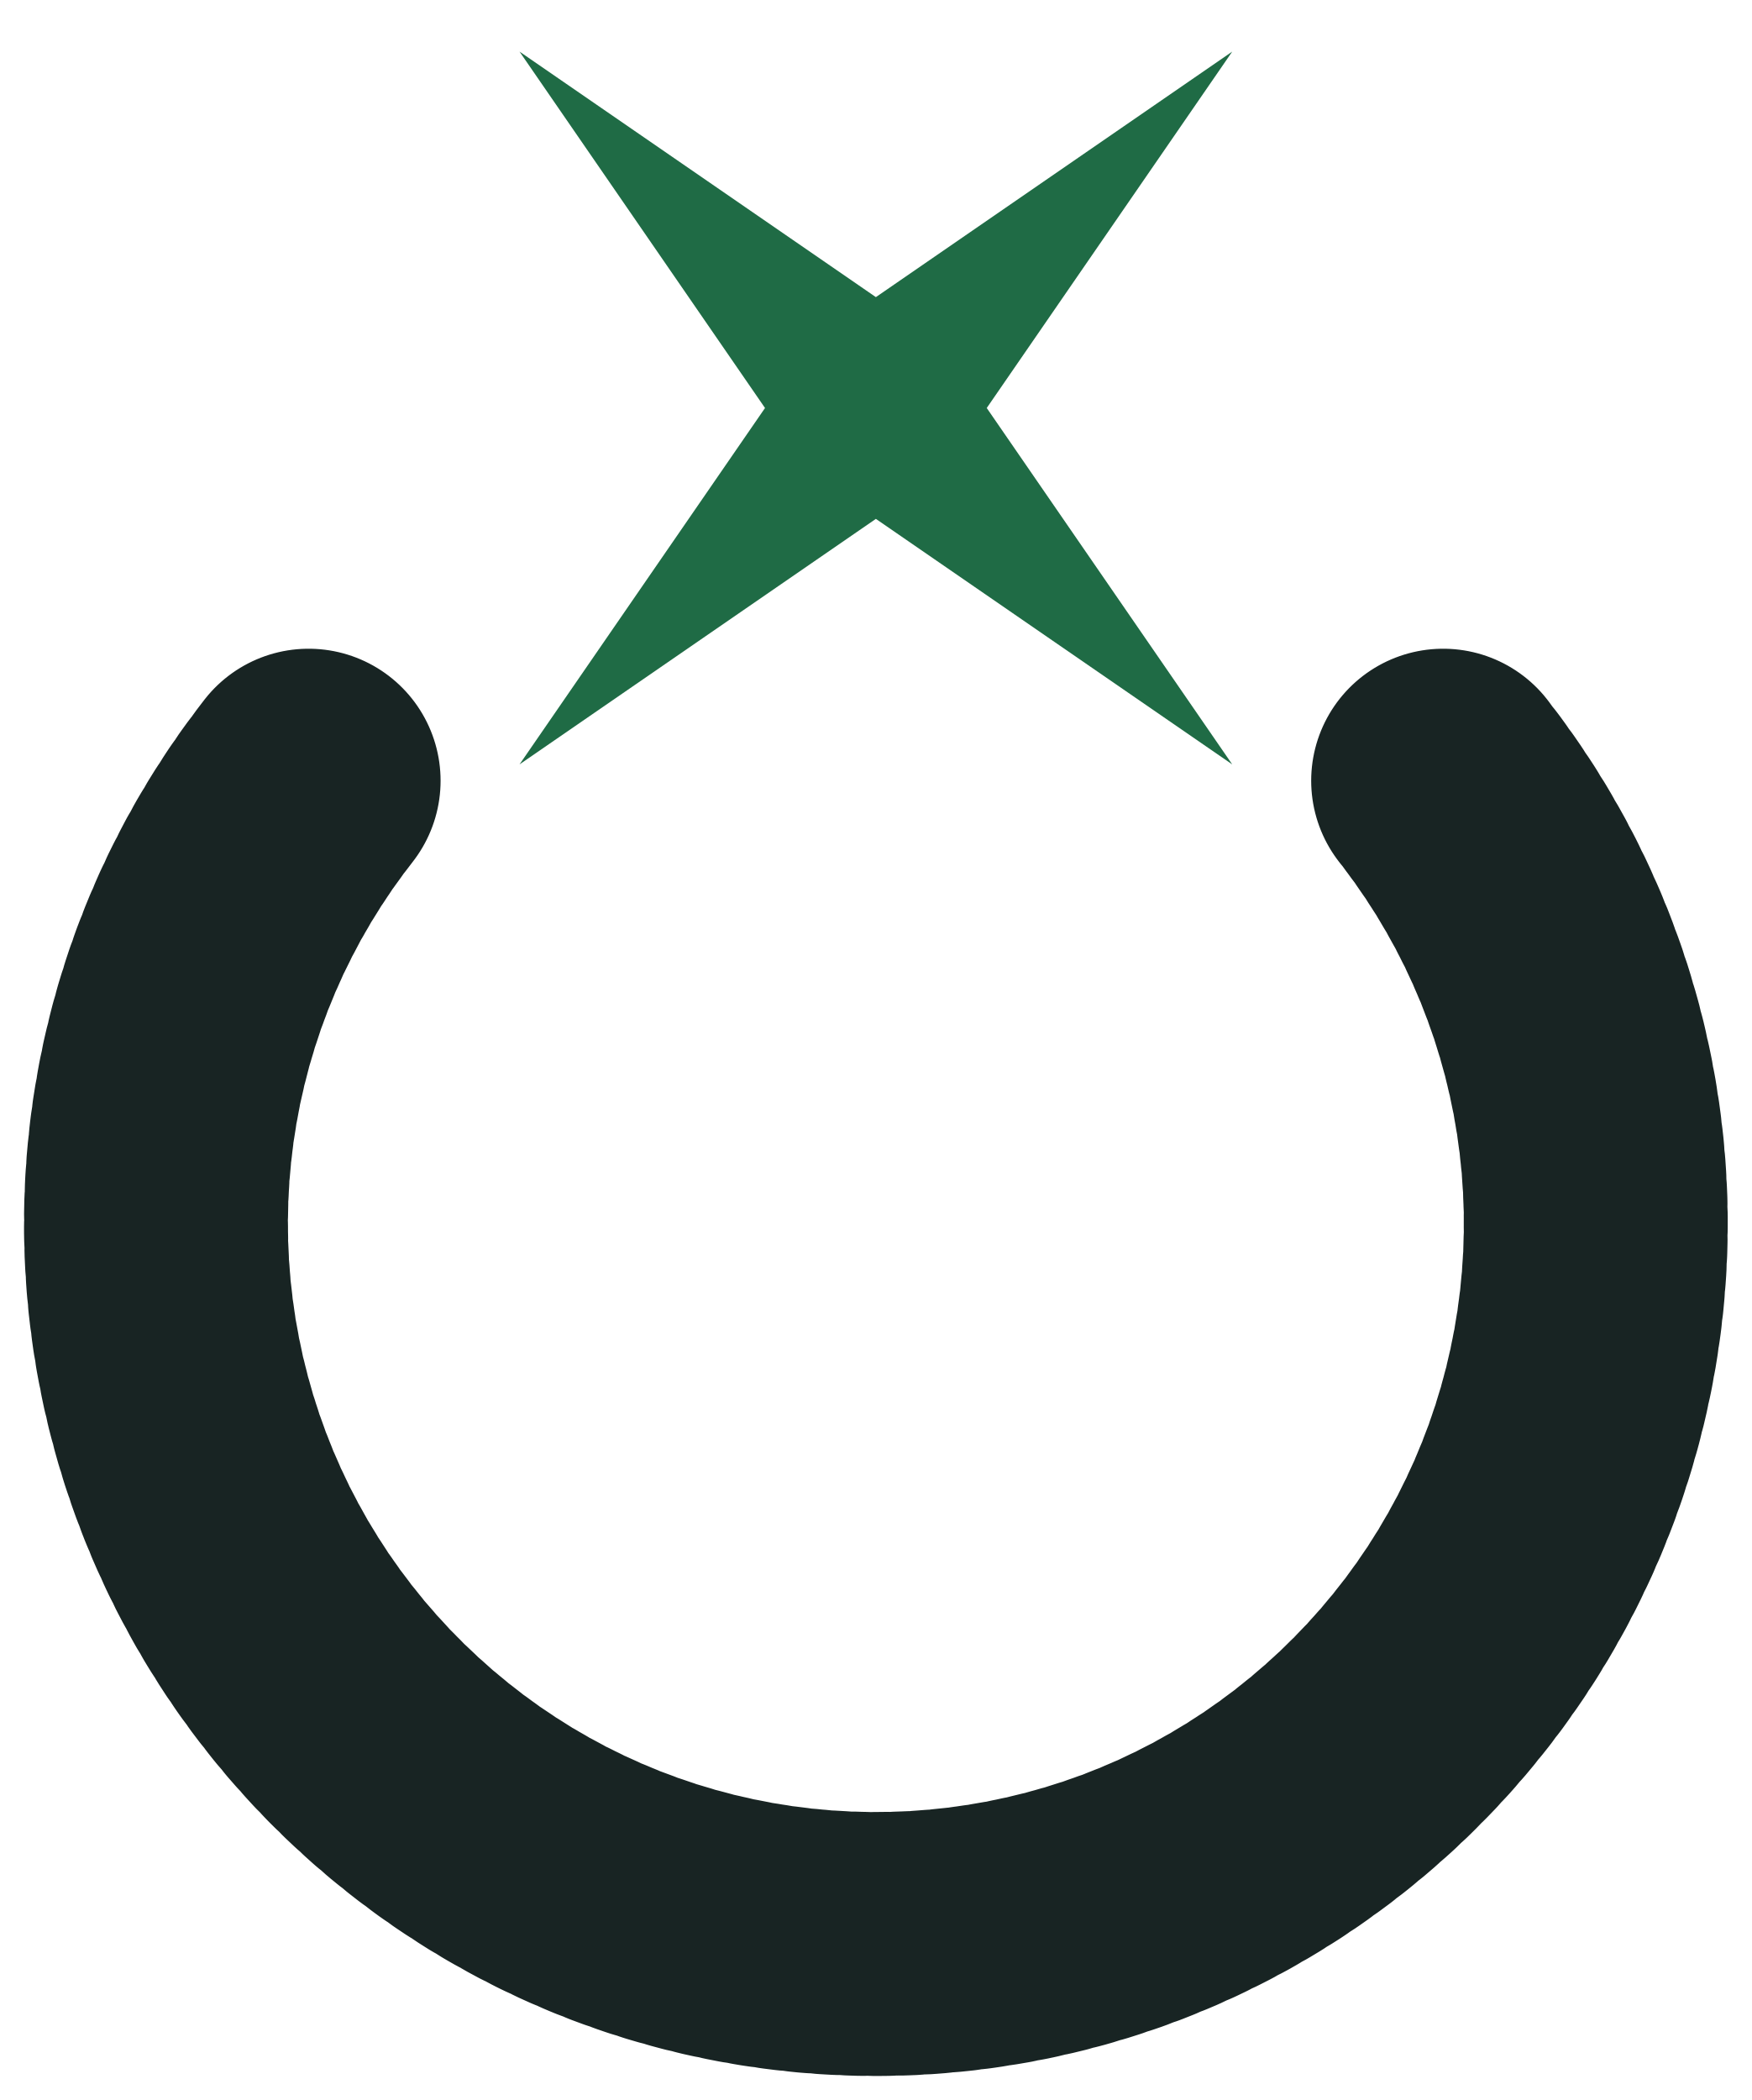
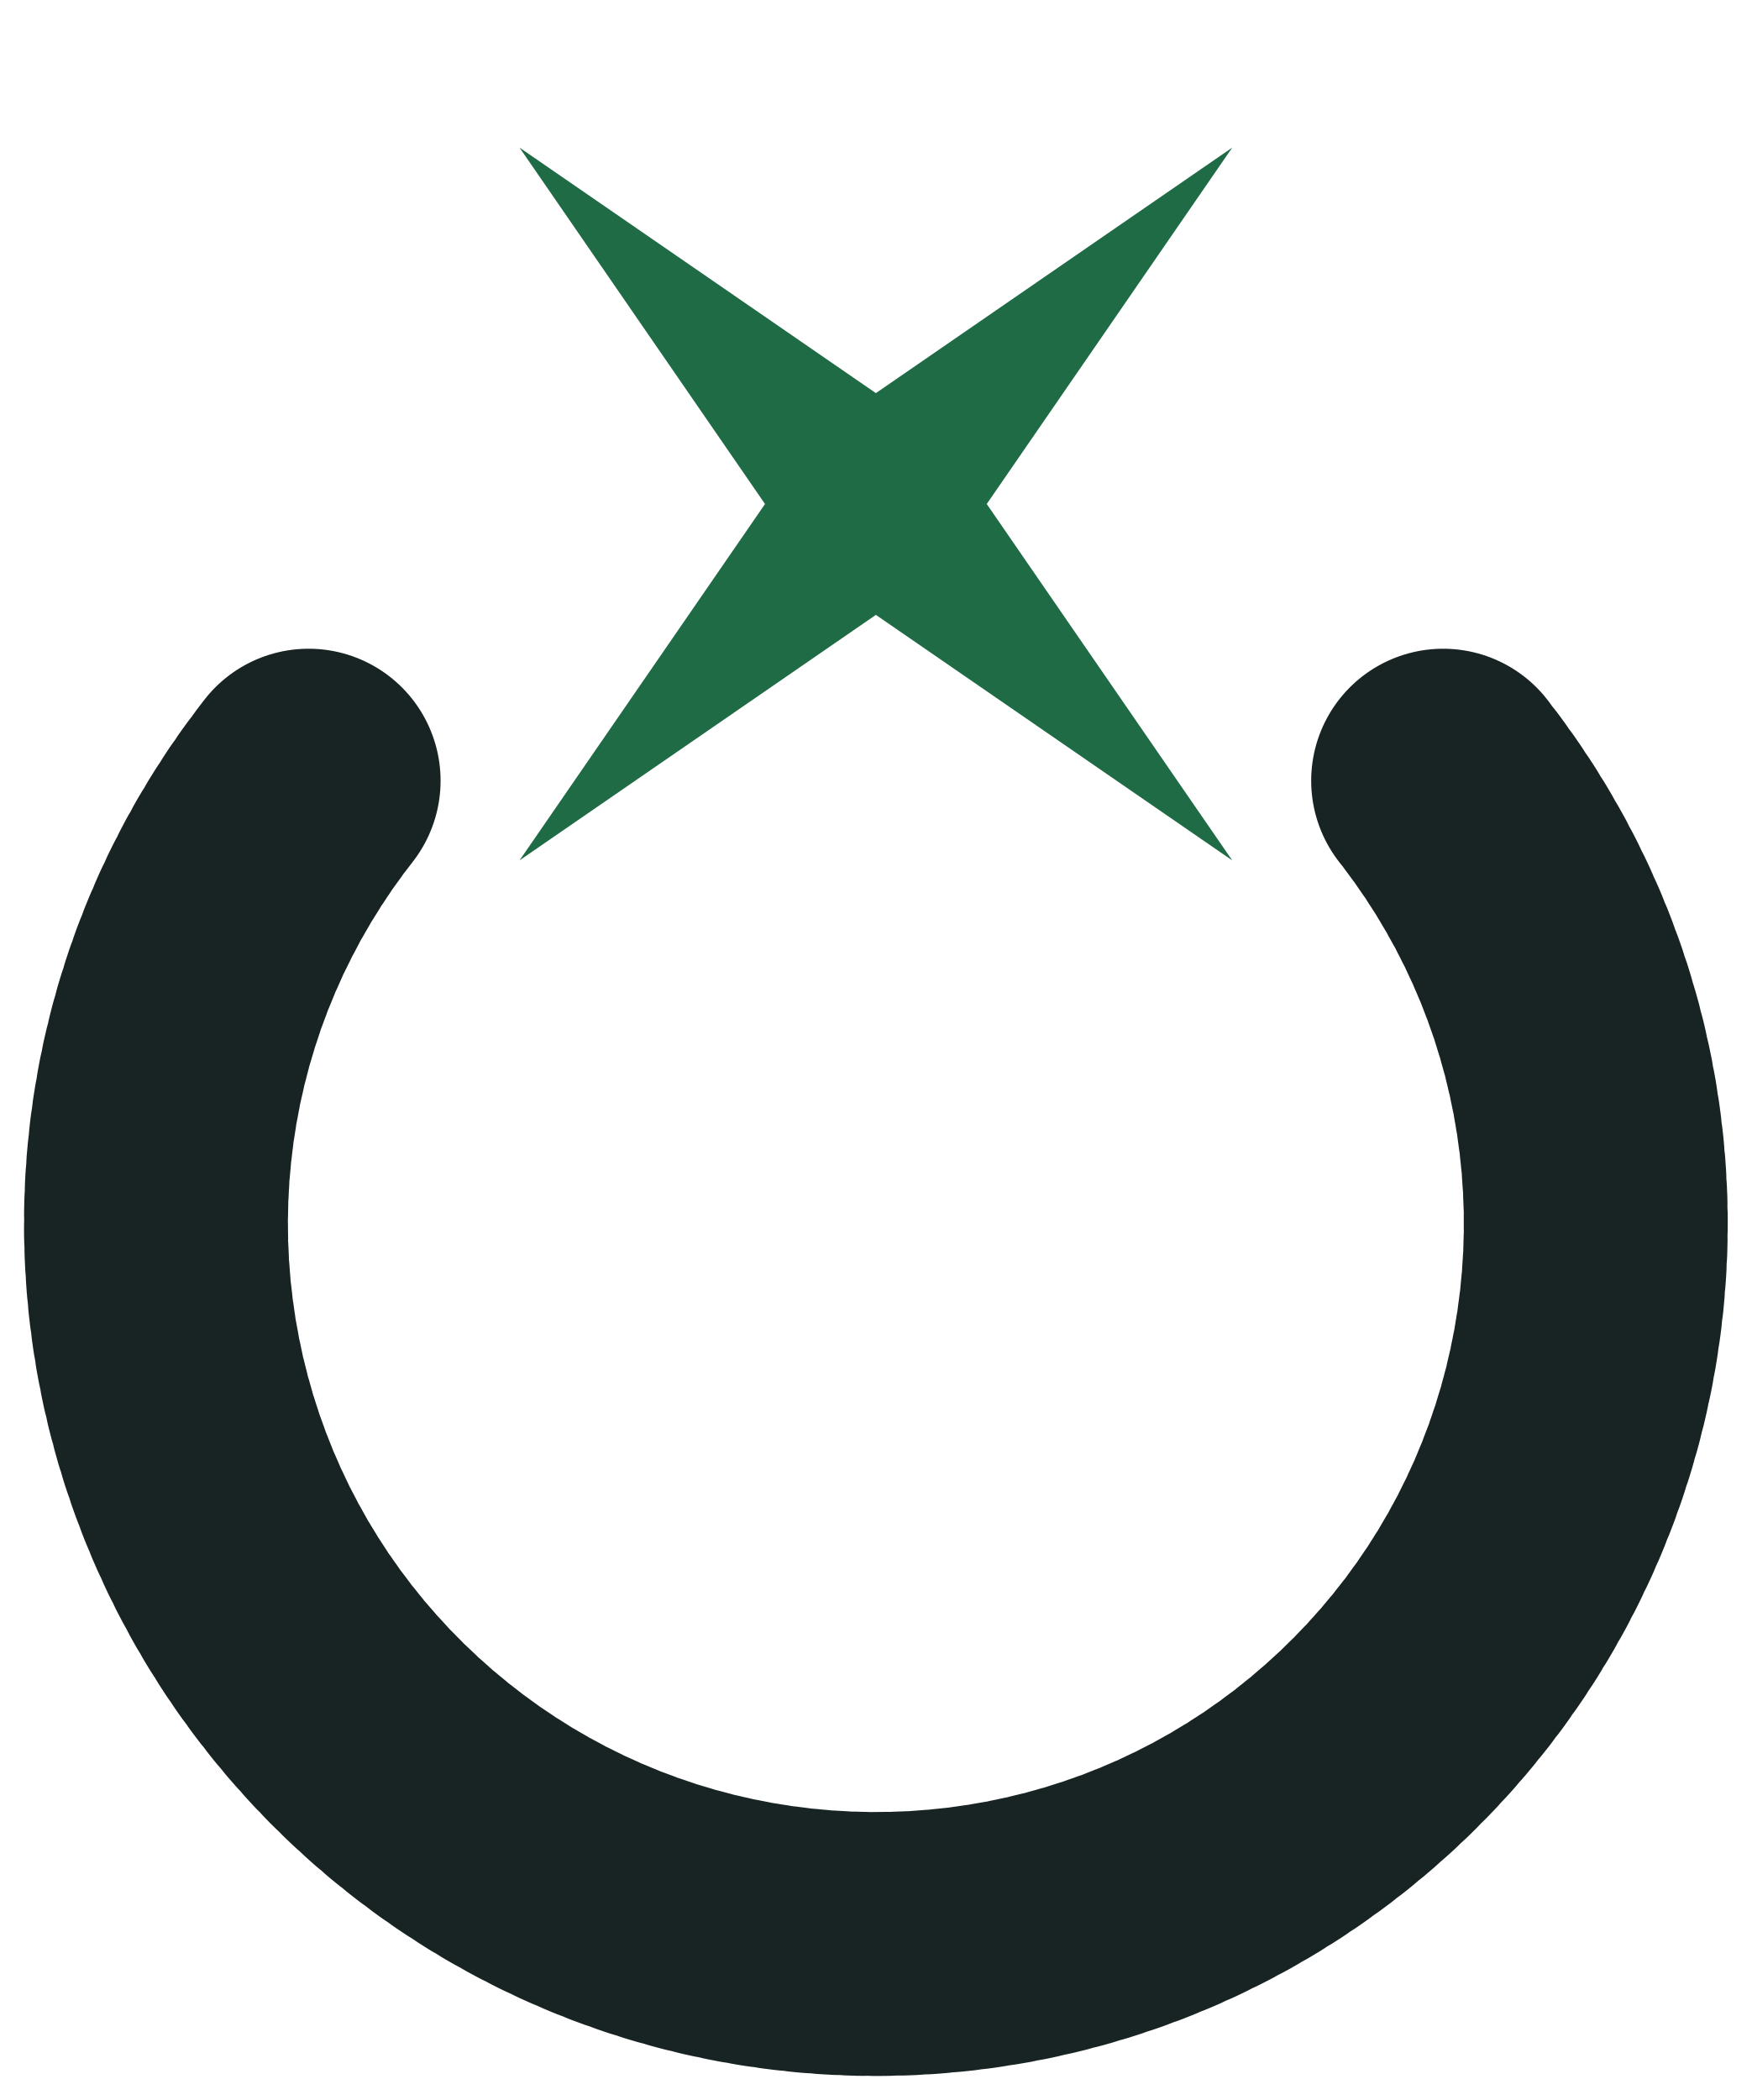
<svg xmlns="http://www.w3.org/2000/svg" viewBox="27 12 146 175" width="146" height="175" role="img" aria-label="Tripppin">
  <style>
  .ink{fill:#182423;stroke:#182423} .green{fill:#1f6b45}
  @media (prefers-color-scheme: dark){ .ink{fill:#f2f5ef;stroke:#f2f5ef} .green{fill:#57d99a} }
  .arc{fill:none;stroke-width:22;stroke-linecap:round;stroke-dasharray:1;animation:draw 6s cubic-bezier(.3,0,.2,1) infinite}
  .spark{transform-box:fill-box;transform-origin:center;animation:spin 6s infinite}
  @keyframes draw{0%{stroke-dashoffset:1}9%,100%{stroke-dashoffset:0}}
  @keyframes spin{0%,7%{transform:scale(0) rotate(-180deg);animation-timing-function:cubic-bezier(.2,.7,.3,1)}
    15%{transform:scale(1.08) rotate(-20deg)}18%{transform:none}
    52%{transform:none;animation-timing-function:ease-in-out}62%,100%{transform:rotate(90deg)}}
  @media (prefers-reduced-motion: reduce){ .arc,.spark{animation:none} .arc{stroke-dashoffset:0} }
</style>
  <path class="arc ink" pathLength="1" d="M52.72 77.06 A60 60 0 1 0 147.28 77.06" />
-   <path class="spark green" d="M129.70 16.30 109.24 46.00 129.70 75.70 100.00 55.24 70.30 75.70 90.76 46.00 70.30 16.30 100.00 36.76Z" />
+   <path class="spark green" d="M129.70 24.30 109.24 54.00 129.70 83.70 100.00 63.24 70.30 83.70 90.76 54.00 70.30 24.30 100.00 44.76Z" />
</svg>
